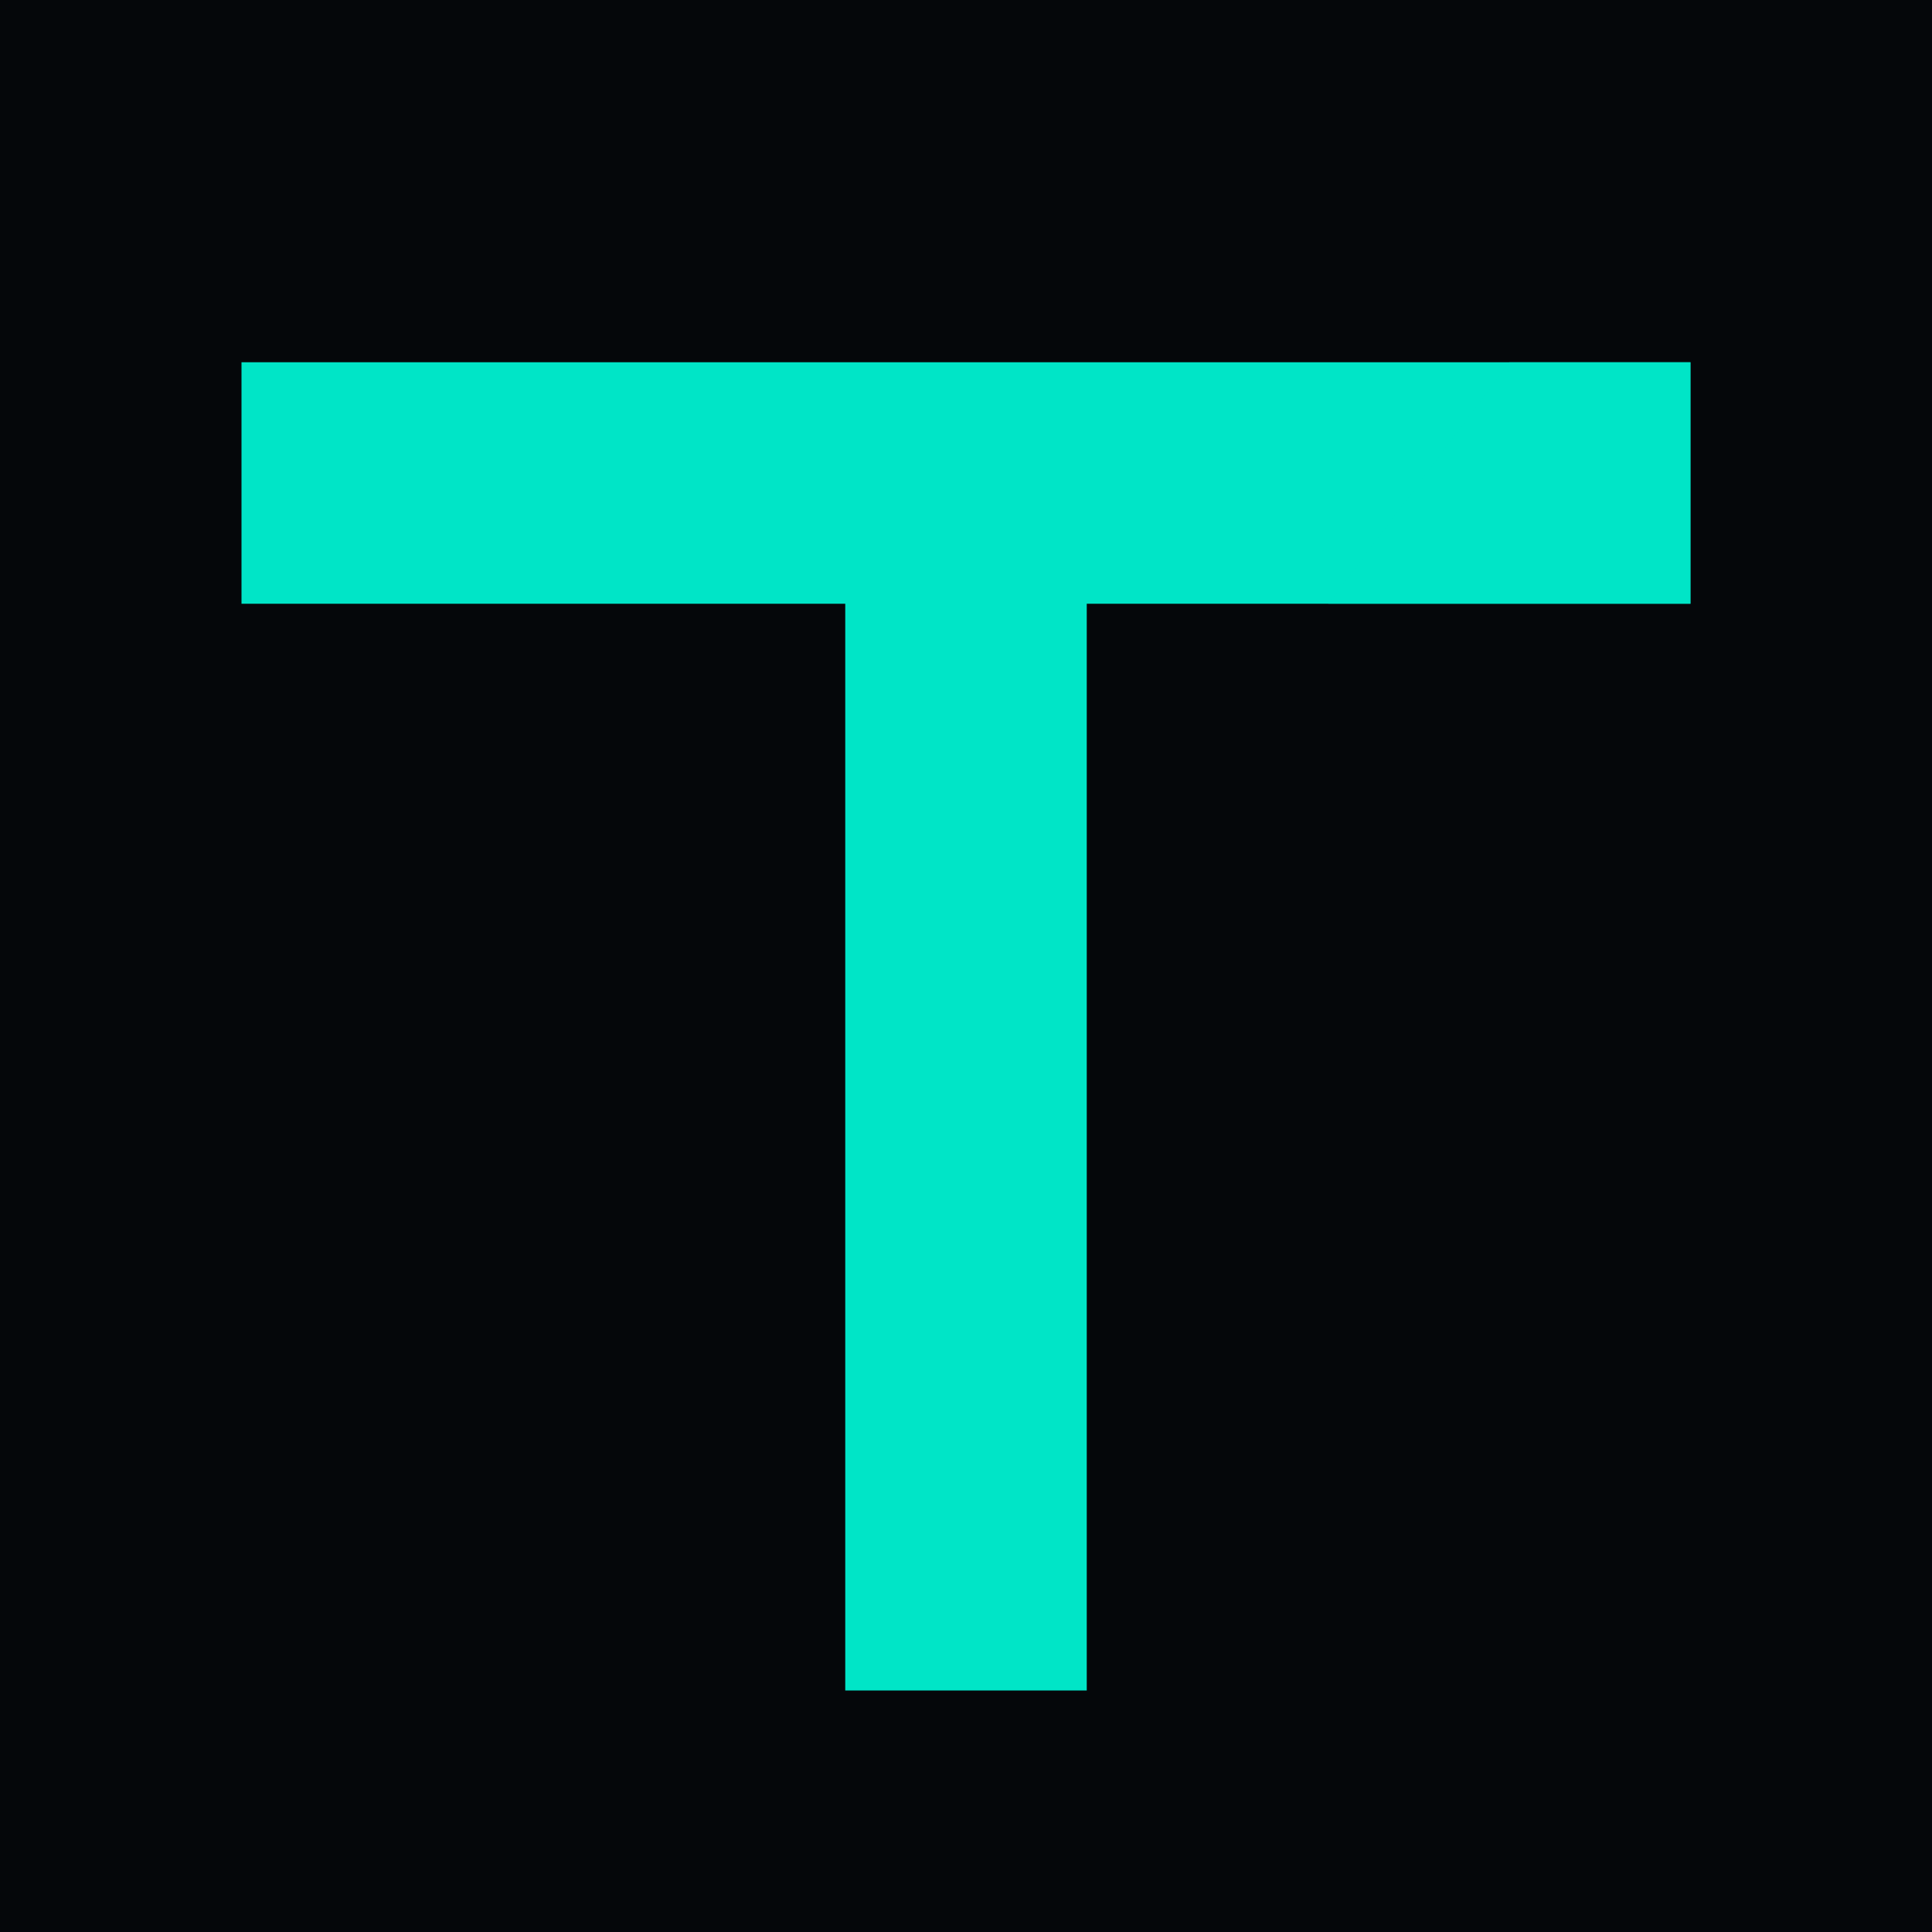
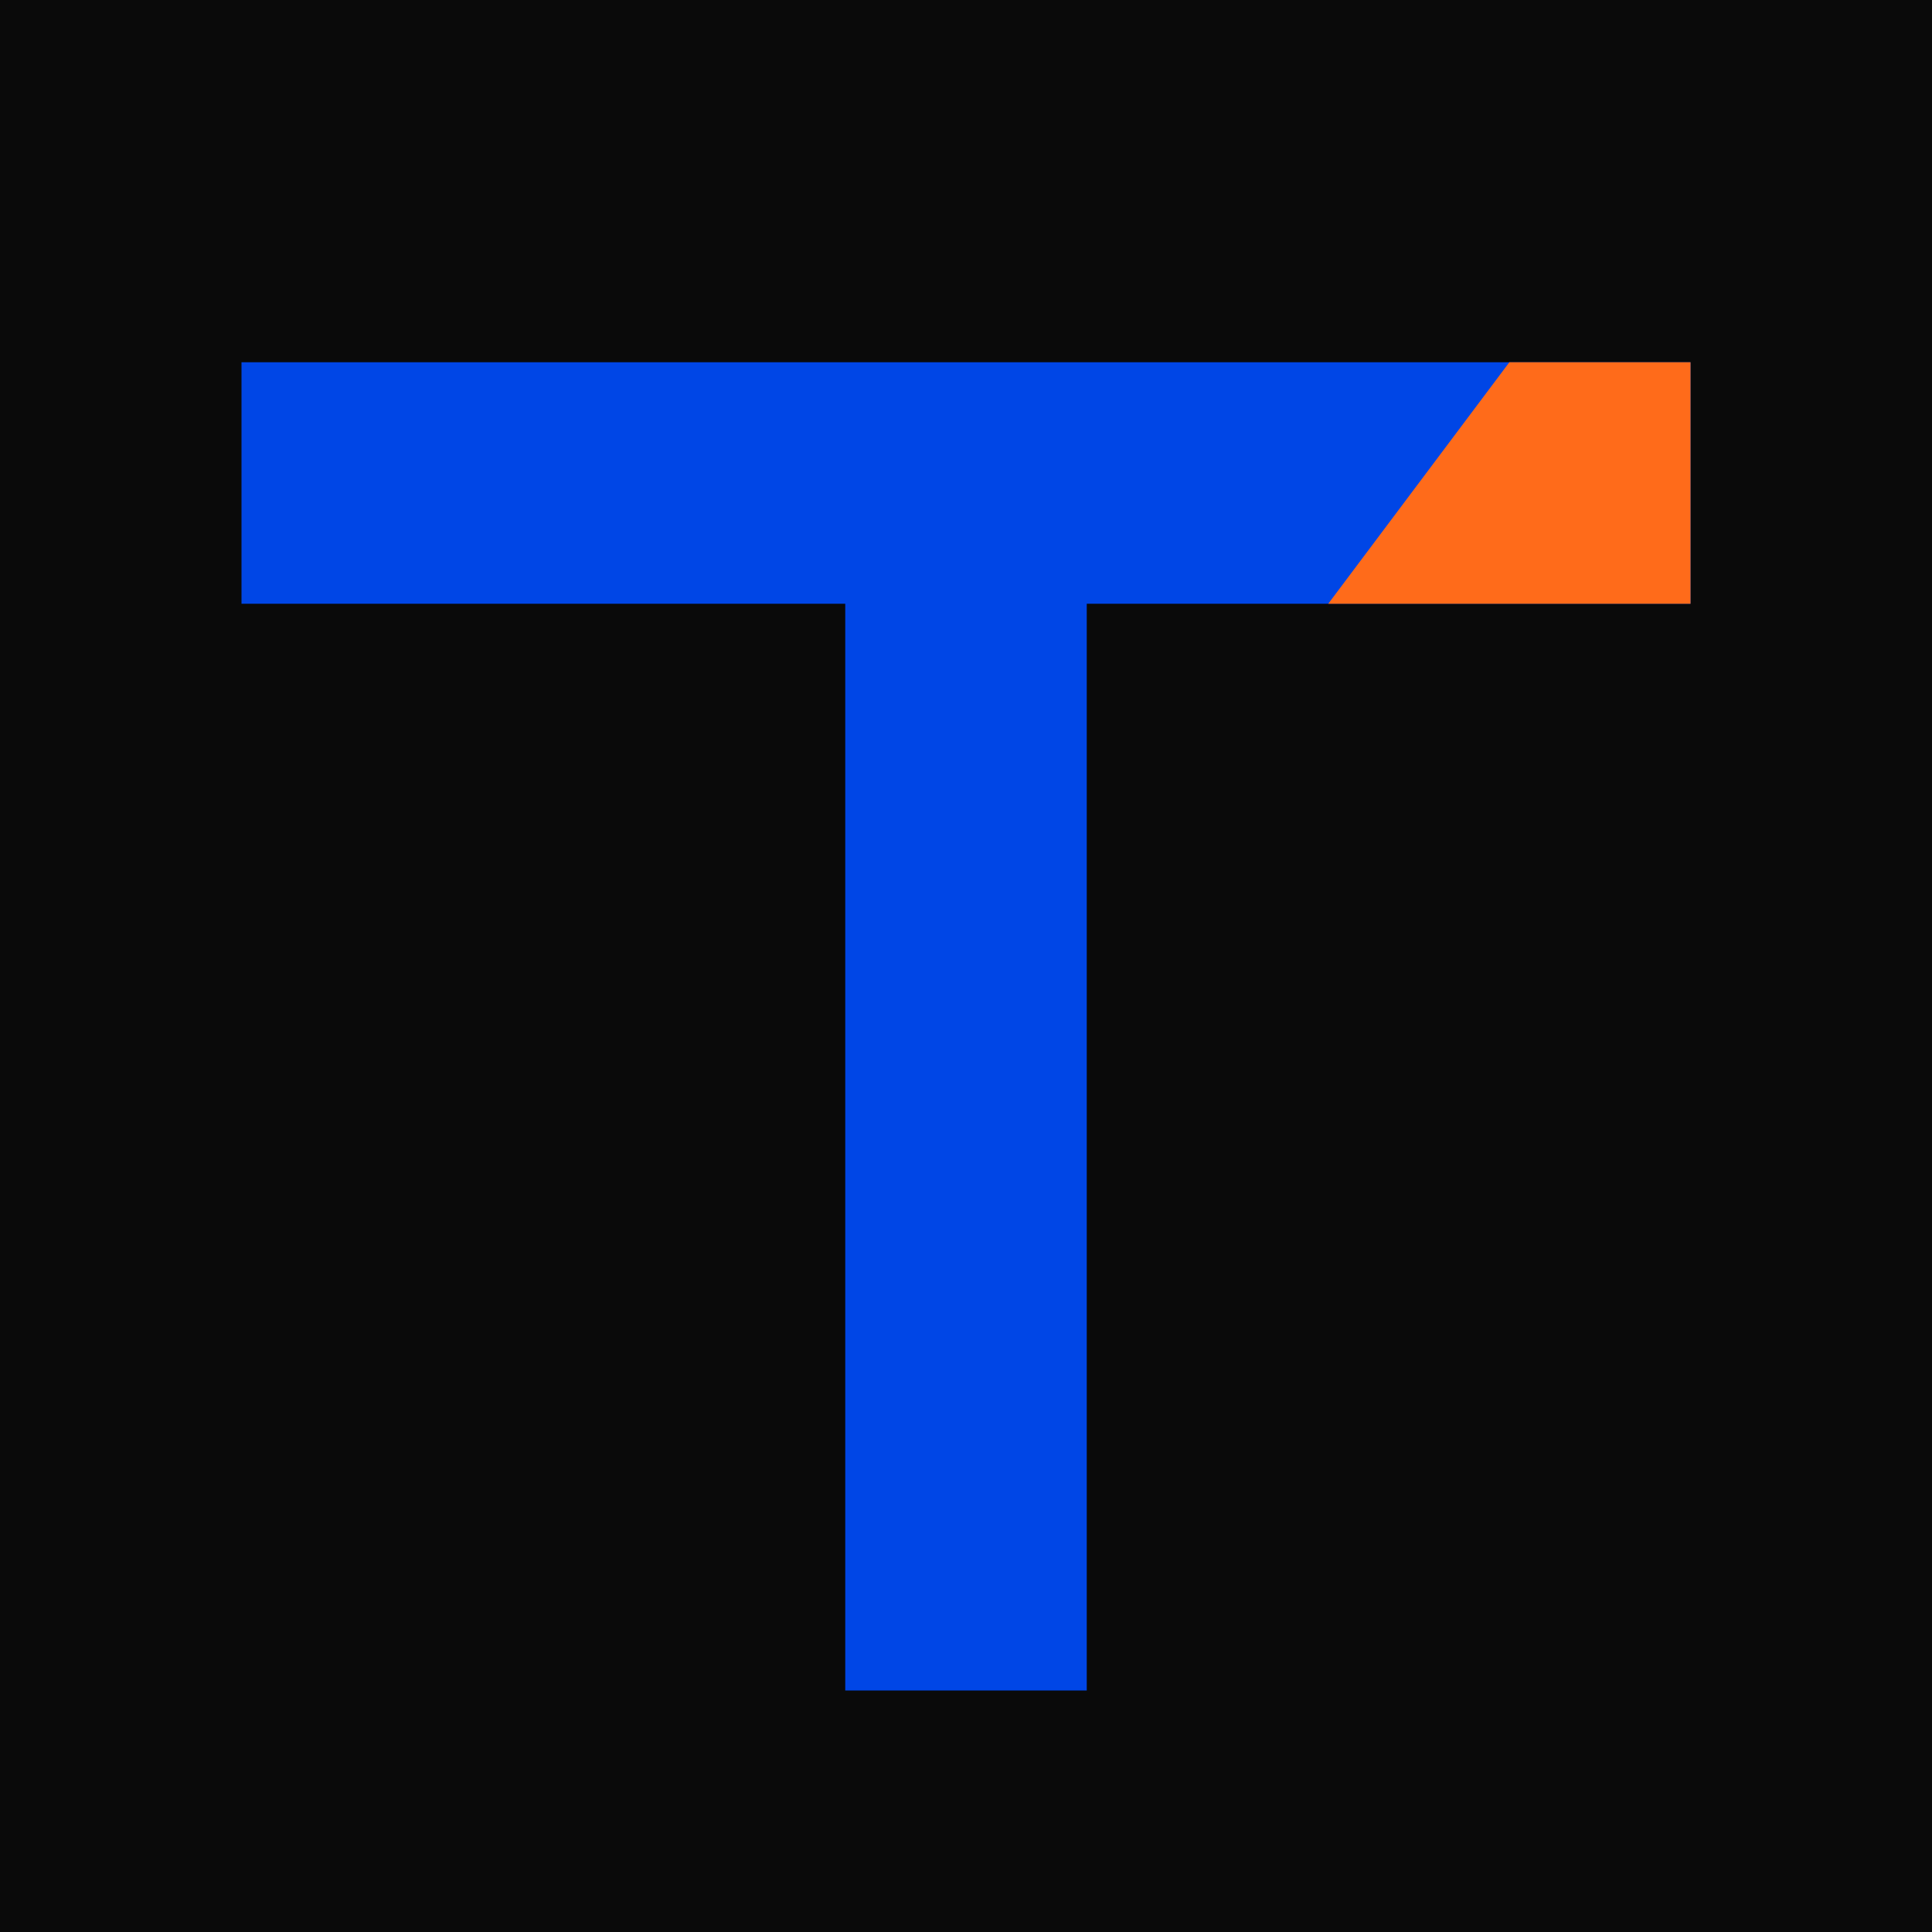
<svg xmlns="http://www.w3.org/2000/svg" viewBox="0 0 32 32">
-   <rect width="32" height="32" fill="#05070A" />
-   <path d="M4 6h24v4H18v18h-4V10H4V6z" fill="#00E5C7" />
-   <path d="M28 6h-3l-3 4h6V6z" fill="#00E5C7" opacity="0.55" />
+   <rect width="32" height="32" fill="#0A0A0A" />
+   <path d="M4 6h24v4H18v18h-4V10H4V6z" fill="#0046E6" />
+   <path d="M28 6h-3l-3 4h6V6z" fill="#FF6B1A" />
</svg>
